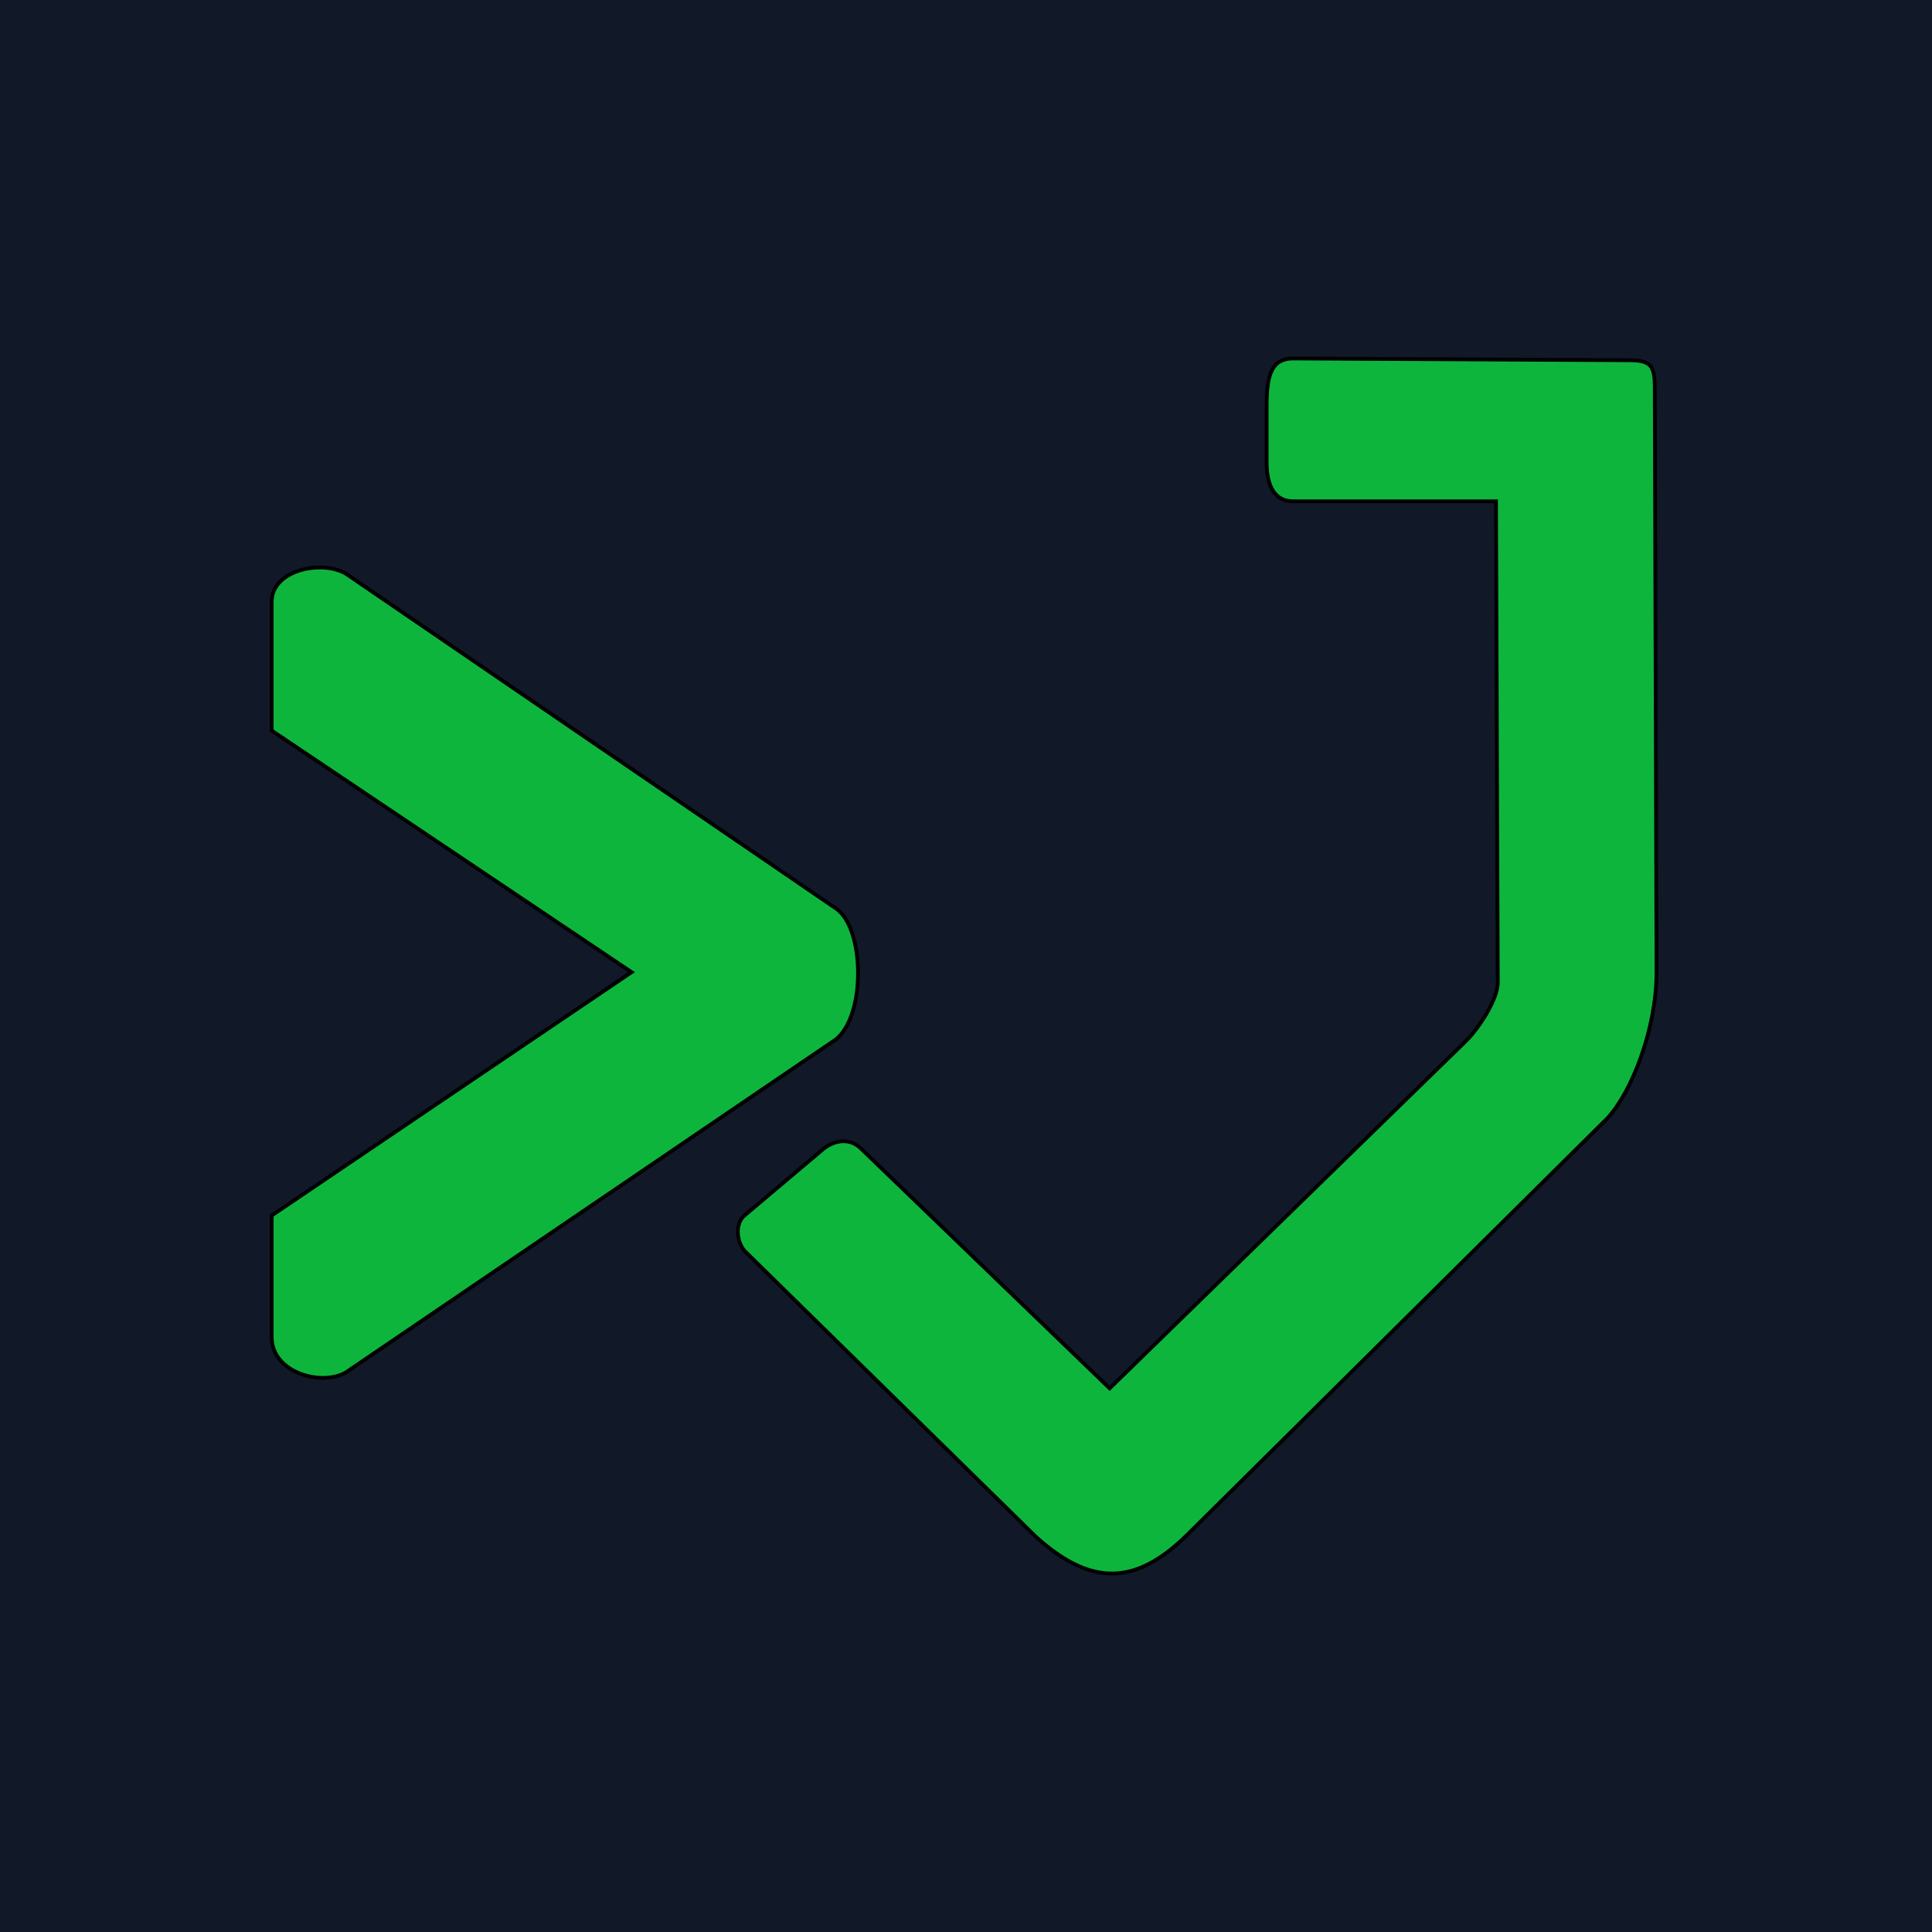
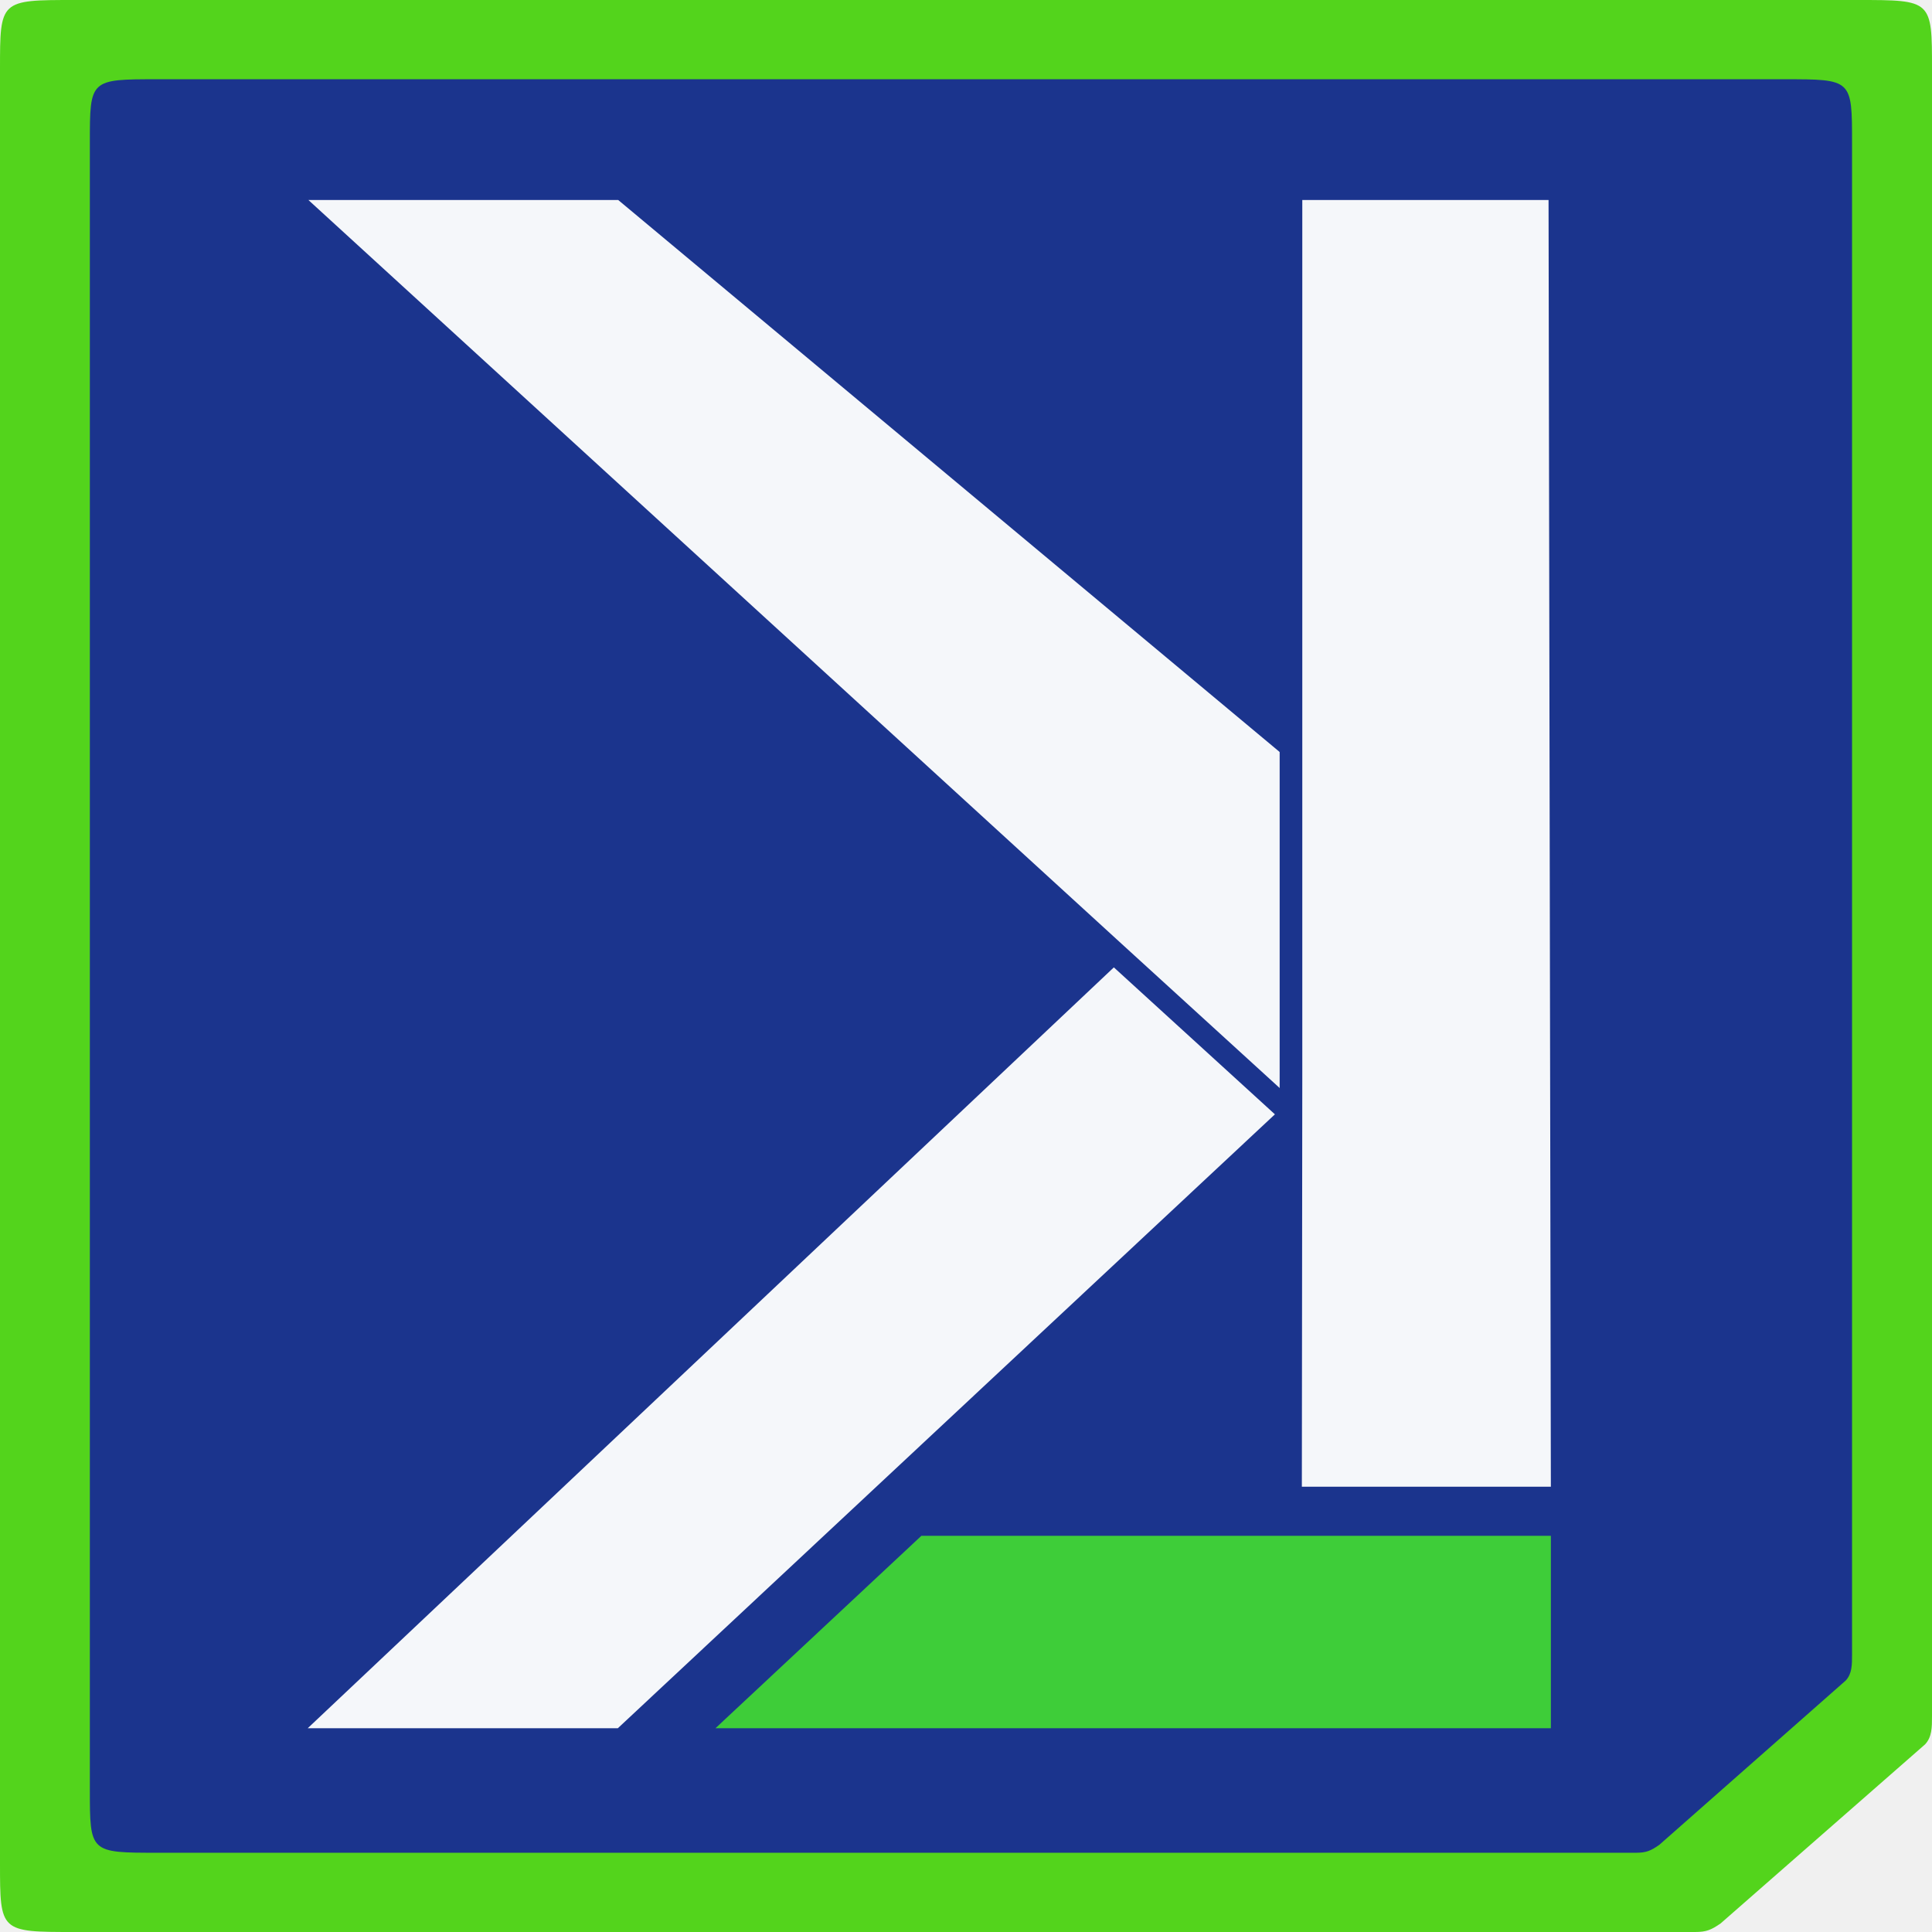
<svg xmlns="http://www.w3.org/2000/svg" width="512" height="512" viewBox="0 0 512 512" fill="none">
-   <g clip-path="url(#clip0_6_19)">
-     <rect width="512" height="512" fill="white" />
-     <rect width="512" height="512" fill="#111827" />
-     <path d="M335.679 122.573C335.679 129.116 338.017 132.854 342.692 132.854H396.456L396.924 260.438C396.924 264.644 392.248 272.122 388.508 275.86L294.07 367.926L228.15 304.368C225.813 302.031 222.073 301.564 218.332 304.368L197.294 322.127C194.957 323.996 194.957 328.67 197.294 331.474L274.434 407.183C289.395 420.736 301.083 419.801 314.173 407.183L425.91 296.423C432.455 289.413 439 272.589 439 257.634L438.533 102.945C438.533 96.869 437.597 95.467 431.52 95.467L342.692 95C336.614 95 335.679 100.141 335.679 107.618V122.573Z" fill="#0EB53D" />
-     <path d="M221.605 275.393L91.636 363.72C85.09 367.459 72 363.72 72 354.373V322.127L167.373 257.634L72 193.609V159.493C72 151.081 85.09 148.277 91.636 152.015L221.605 240.81C229.085 245.951 229.553 268.85 221.605 275.393Z" fill="#0EB53D" />
-     <path d="M335.679 122.573C335.679 129.116 338.017 132.854 342.692 132.854H396.456L396.924 260.438C396.924 264.644 392.248 272.122 388.508 275.86L294.07 367.926L228.15 304.368C225.813 302.031 222.073 301.564 218.332 304.368L197.294 322.127C194.957 323.996 194.957 328.67 197.294 331.474L274.434 407.183C289.395 420.736 301.083 419.801 314.173 407.183L425.91 296.423C432.455 289.413 439 272.589 439 257.634L438.533 102.945C438.533 96.869 437.597 95.467 431.52 95.467L342.692 95C336.614 95 335.679 100.141 335.679 107.618V122.573Z" stroke="black" />
-     <path d="M221.605 275.393L91.636 363.72C85.09 367.459 72 363.72 72 354.373V322.127L167.373 257.634L72 193.609V159.493C72 151.081 85.09 148.277 91.636 152.015L221.605 240.81C229.085 245.951 229.553 268.85 221.605 275.393Z" stroke="black" />
+   <g clip-path="url(#clip0_17_88)">
+     <rect width="512" height="512" />
+     <path d="M18 14H494V449.813L442.345 497H18V14Z" fill="#1B348D" />
+     <path d="M295.147 252.273L74 50H164.916L358 211.131V280.604L164.916 461H74L295.147 252.273Z" fill="#F5F7FA" />
+     <path d="M295.147 252.273L342.287 295.284L358 280.604V211.131L164.916 50H74L295.147 252.273ZM358 280.604L164.916 461H74L295.147 252.273" stroke="#1B348D" stroke-width="6" />
+     <path d="M243 404L182 461H414V404H243Z" fill="#3ECD39" stroke="#1B348D" stroke-width="6" />
+     <path d="M492.308 0C512 3.46199e-10 512 0 512 18.286V454.857C512 457.714 511.999 460.343 510.153 462.286L456 509.714C453.538 511.428 452.189 512 449.23 512H19.692C7.54136e-05 512 -5.24657e-10 512 0 493.714V18.286C0 0 0 0 19.692 0H492.308ZM41.773 21C23.812 21 23.812 21 23.812 37.786V474.214C23.812 490.999 23.812 491 41.773 491H433.56C436.258 491 437.489 490.475 439.734 488.901L489.128 445.364C490.812 443.581 490.812 441.168 490.812 438.545V37.786C490.812 21 490.812 21 472.851 21H41.773Z" fill="#53D41C" />
+     <path d="M342.122 284.626V202.218V50H413.376L414 397H342L342.122 284.626Z" fill="#F5F7FA" stroke="#1B348D" stroke-width="6" />
  </g>
  <defs>
-     <clipPath id="clip0_6_19">
+     <clipPath id="clip0_17_88">
      <rect width="512" height="512" fill="white" />
    </clipPath>
  </defs>
</svg>
